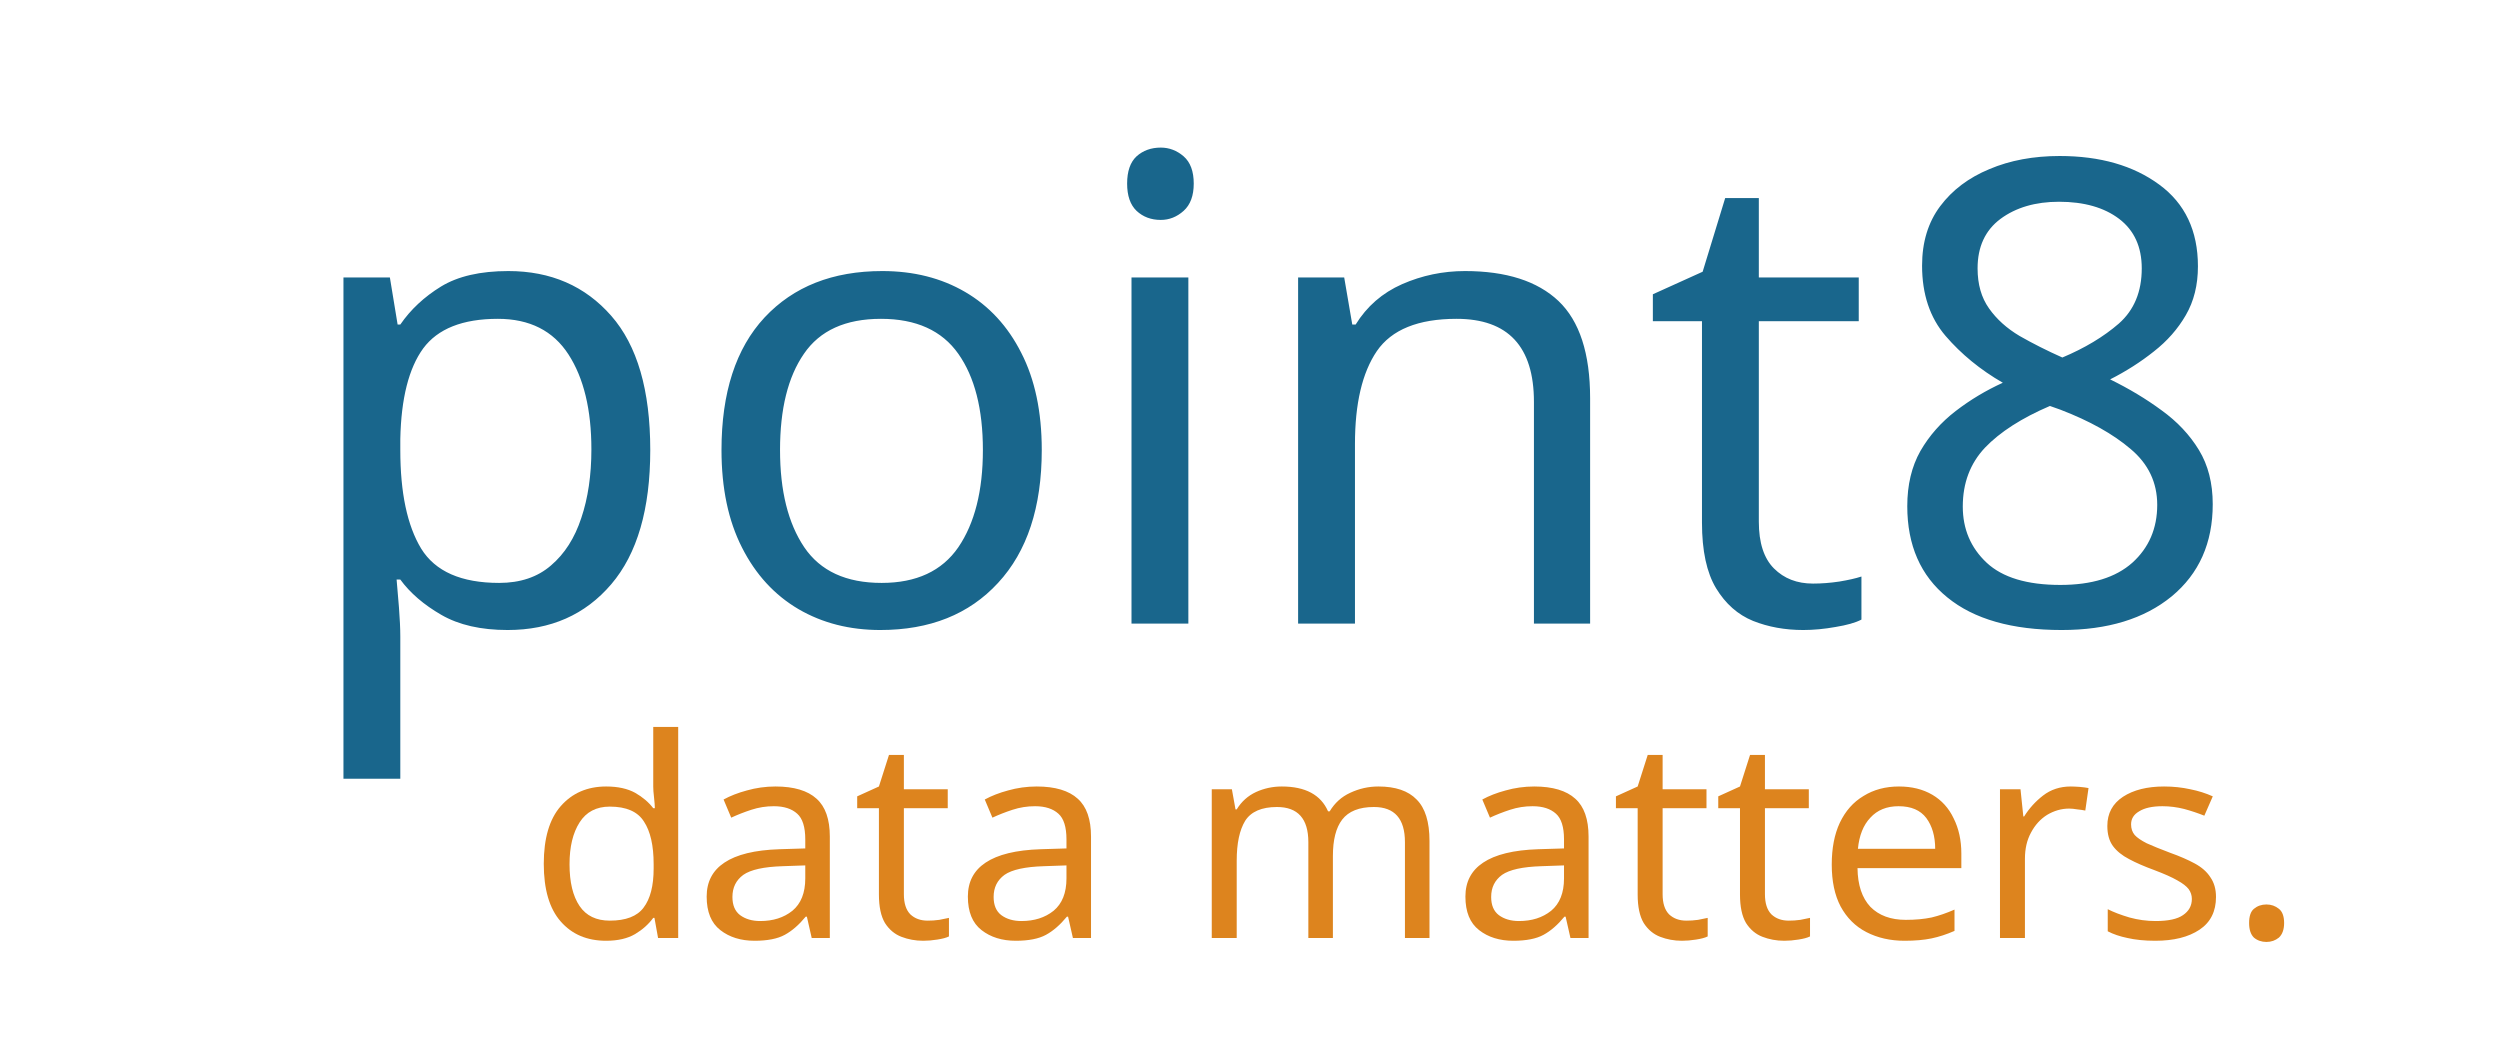
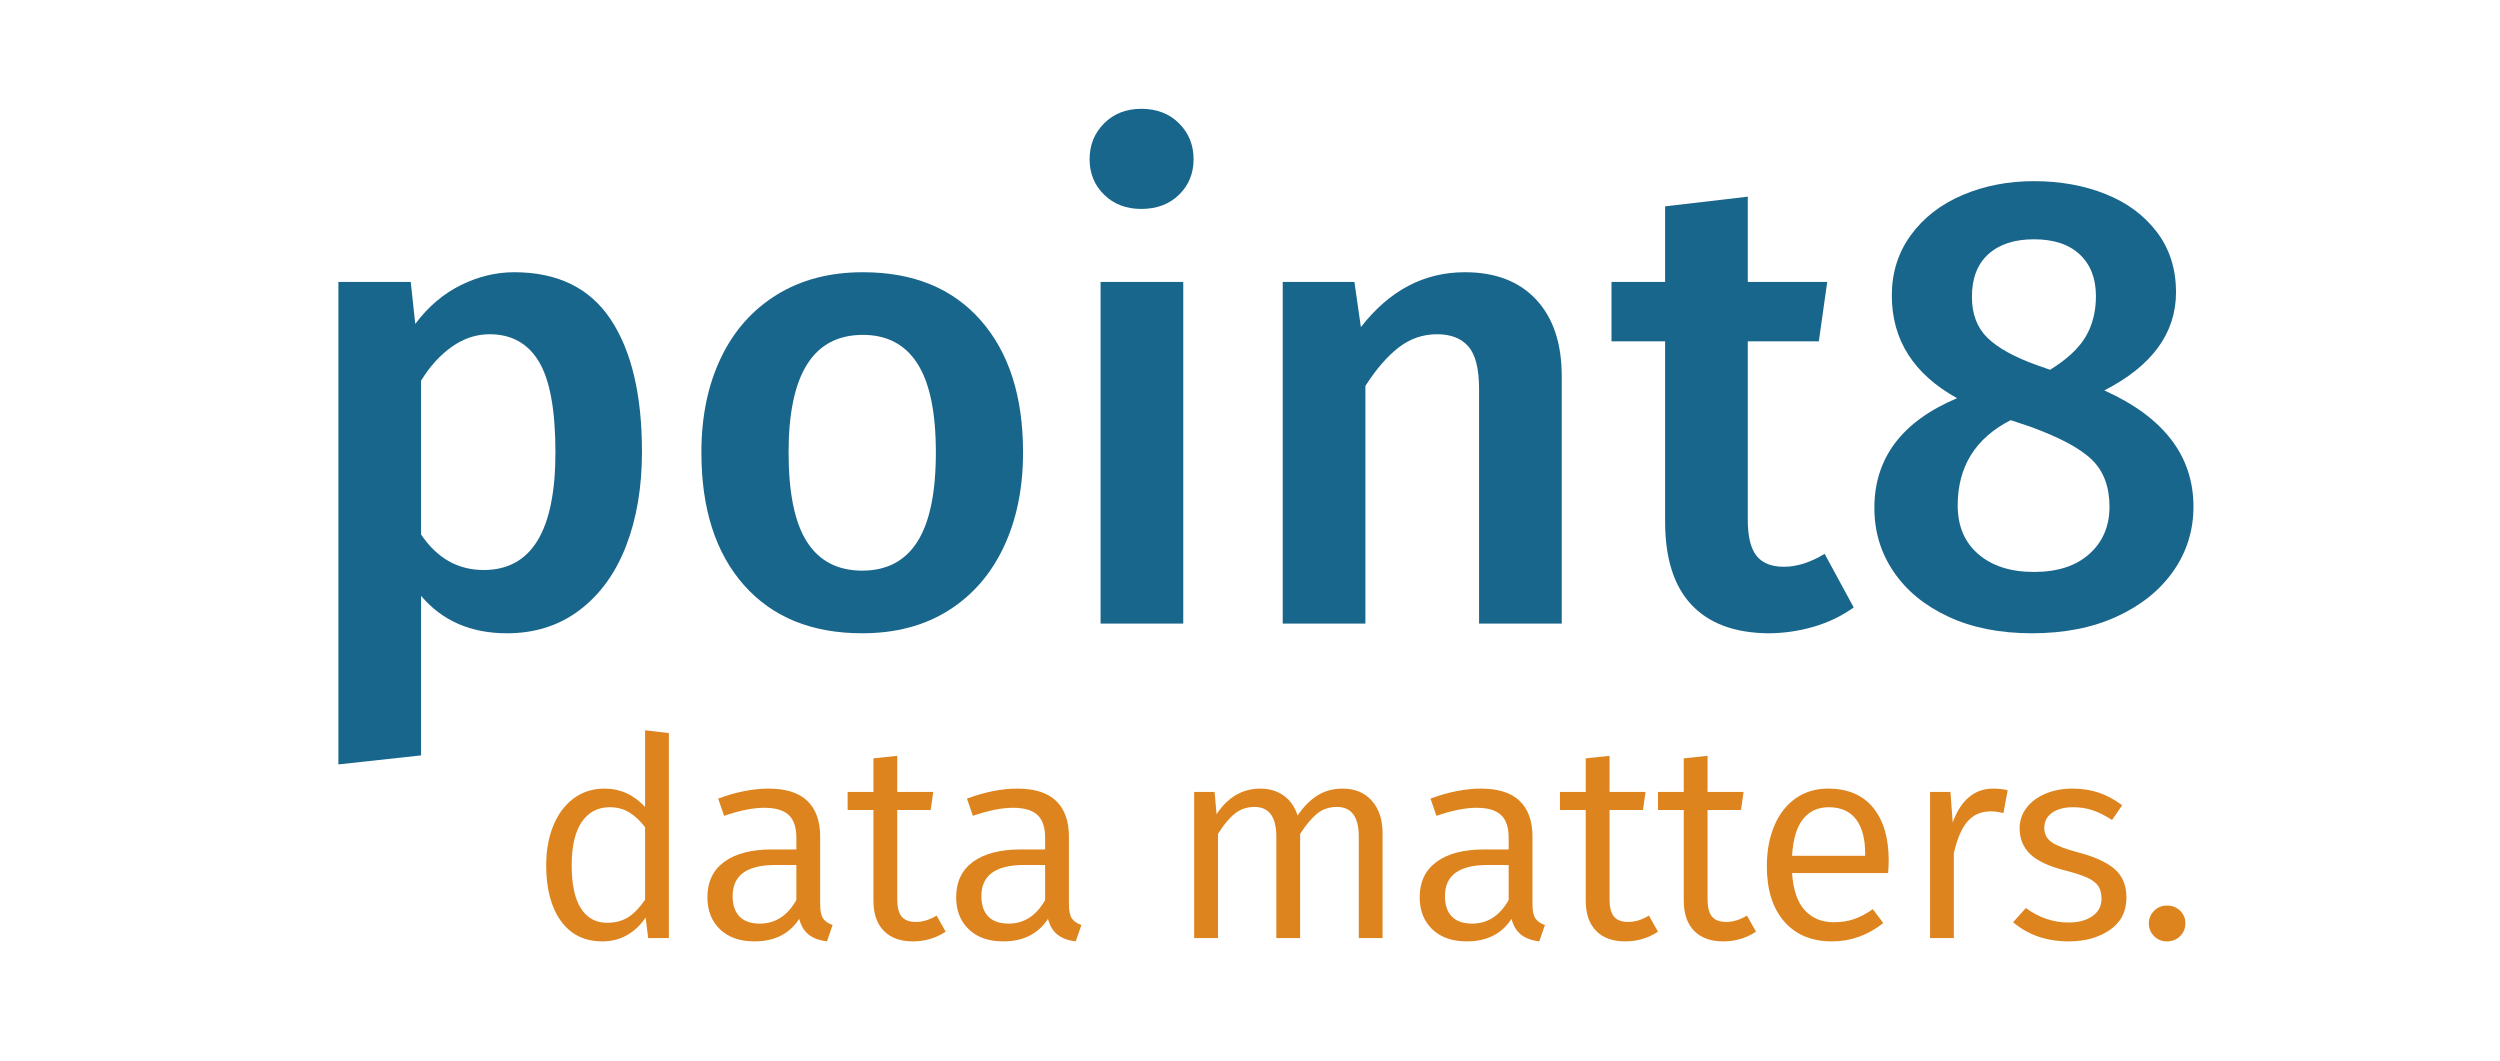
<svg xmlns="http://www.w3.org/2000/svg" width="100%" height="100%" viewBox="0 0 99 42" version="1.1" xml:space="preserve" style="fill-rule:evenodd;clip-rule:evenodd;stroke-linejoin:round;stroke-miterlimit:1.414;">
-   <g id="logo" transform="matrix(0.852607,0,0,0.852607,1.78377,2.91118)">
-     <g transform="matrix(1.19633,0,0,1.17287,-8.78661,-0.0602053)">
-       <text x="26.097px" y="34.288px" style="font-family:Fira Sans;font-size:11px;font-weight:350;fill:rgb(221,132,30);">d<tspan x="32.532px 38.384px 42.19px 48.042px 50.88px 60.186px 66.038px 69.844px 73.542px 79.449px 83.444px 88.46px " y="34.288px 34.288px 34.288px 34.288px 34.288px 34.288px 34.288px 34.288px 34.288px 34.288px 34.288px 34.288px ">ata matters.</tspan>
-       </text>
-     </g>
-     <g transform="matrix(1,0,0,1,-6.78474,13.886)">
-       <text x="18.099px" y="11.663px" style="font-family:Fira Sans;font-size:30px;font-weight:500;fill:rgb(25,102,140);">point8</text>
-     </g>
+   <g id="logo">
+     <path d="M26.487,29.029l0,8.118l-0.819,0l-0.101,-0.814c-0.194,0.294 -0.437,0.525 -0.729,0.693c-0.292,0.169 -0.621,0.253 -0.987,0.253c-0.704,0 -1.25,-0.269 -1.639,-0.808c-0.388,-0.539 -0.583,-1.271 -0.583,-2.195c0,-0.594 0.094,-1.12 0.281,-1.578c0.187,-0.458 0.454,-0.818 0.802,-1.078c0.348,-0.26 0.757,-0.391 1.228,-0.391c0.621,0 1.156,0.242 1.605,0.726l0,-3.036l0.942,0.11Zm-2.446,7.513c0.329,0 0.61,-0.075 0.842,-0.225c0.232,-0.15 0.452,-0.38 0.662,-0.688l0,-2.871c-0.195,-0.256 -0.404,-0.452 -0.628,-0.588c-0.225,-0.136 -0.483,-0.204 -0.775,-0.204c-0.471,0 -0.839,0.195 -1.105,0.583c-0.265,0.389 -0.398,0.961 -0.398,1.716c0,0.756 0.121,1.324 0.364,1.705c0.244,0.382 0.59,0.572 1.038,0.572Z" style="fill:#dd841e;fill-rule:nonzero;" />
+     <path d="M32.479,35.816c0,0.257 0.039,0.442 0.118,0.556c0.078,0.114 0.203,0.2 0.375,0.258l-0.224,0.649c-0.299,-0.036 -0.538,-0.124 -0.718,-0.264c-0.18,-0.139 -0.307,-0.348 -0.381,-0.627c-0.389,0.594 -0.98,0.891 -1.773,0.891c-0.576,0 -1.031,-0.159 -1.363,-0.478c-0.333,-0.319 -0.5,-0.743 -0.5,-1.271c0,-0.608 0.223,-1.076 0.668,-1.402c0.445,-0.326 1.075,-0.49 1.89,-0.49l0.965,0l0,-0.462c0,-0.418 -0.103,-0.72 -0.308,-0.907c-0.206,-0.187 -0.526,-0.281 -0.96,-0.281c-0.448,0 -0.979,0.107 -1.593,0.319l-0.235,-0.682c0.71,-0.264 1.376,-0.396 1.997,-0.396c0.688,0 1.2,0.164 1.537,0.49c0.336,0.326 0.505,0.797 0.505,1.413l0,2.684Zm-2.39,0.759c0.613,0 1.096,-0.311 1.447,-0.935l0,-1.386l-0.841,0c-1.122,0 -1.683,0.411 -1.683,1.232c0,0.352 0.091,0.622 0.275,0.809c0.183,0.187 0.45,0.28 0.802,0.28Z" style="fill:#dd841e;fill-rule:nonzero;" />
+     <path d="M37.449,36.894c-0.389,0.257 -0.823,0.385 -1.301,0.385c-0.494,0 -0.877,-0.139 -1.15,-0.418c-0.273,-0.278 -0.41,-0.678 -0.41,-1.199l0,-3.586l-1.021,0l0,-0.715l1.021,0l0,-1.331l0.943,-0.099l0,1.43l1.425,0l-0.101,0.715l-1.324,0l0,3.542c0,0.308 0.058,0.534 0.174,0.677c0.115,0.143 0.304,0.214 0.566,0.214c0.269,0 0.542,-0.084 0.819,-0.253l0.359,0.638Z" style="fill:#dd841e;fill-rule:nonzero;" />
+     <path d="M42.33,35.816c0,0.257 0.039,0.442 0.118,0.556c0.078,0.114 0.204,0.2 0.376,0.258l-0.225,0.649c-0.299,-0.036 -0.538,-0.124 -0.718,-0.264c-0.179,-0.139 -0.307,-0.348 -0.381,-0.627c-0.389,0.594 -0.98,0.891 -1.773,0.891c-0.576,0 -1.03,-0.159 -1.363,-0.478c-0.333,-0.319 -0.5,-0.743 -0.5,-1.271c0,-0.608 0.223,-1.076 0.668,-1.402c0.445,-0.326 1.075,-0.49 1.891,-0.49l0.964,0l0,-0.462c0,-0.418 -0.102,-0.72 -0.308,-0.907c-0.206,-0.187 -0.526,-0.281 -0.959,-0.281c-0.449,0 -0.98,0.107 -1.594,0.319l-0.235,-0.682c0.71,-0.264 1.376,-0.396 1.997,-0.396c0.688,0 1.2,0.164 1.537,0.49c0.337,0.326 0.505,0.797 0.505,1.413l0,2.684Zm-2.39,0.759c0.613,0 1.096,-0.311 1.447,-0.935l0,-1.386l-0.841,0c-1.122,0 -1.683,0.411 -1.683,1.232c0,0.352 0.092,0.622 0.275,0.809c0.183,0.187 0.451,0.28 0.802,0.28Z" style="fill:#dd841e;fill-rule:nonzero;" />
+     <path d="M53.168,31.229c0.487,0 0.872,0.16 1.156,0.479c0.284,0.319 0.426,0.75 0.426,1.292l0,4.147l-0.942,0l0,-4.015c0,-0.784 -0.288,-1.177 -0.864,-1.177c-0.307,0 -0.568,0.088 -0.785,0.264c-0.217,0.176 -0.442,0.444 -0.674,0.803l0,4.125l-0.942,0l0,-4.015c0,-0.784 -0.288,-1.177 -0.864,-1.177c-0.299,0 -0.559,0.088 -0.78,0.264c-0.22,0.176 -0.443,0.444 -0.667,0.803l0,4.125l-0.943,0l0,-5.786l0.808,0l0.079,0.88c0.448,-0.674 1.024,-1.012 1.727,-1.012c0.367,0 0.679,0.094 0.937,0.281c0.258,0.187 0.44,0.449 0.544,0.786c0.232,-0.344 0.492,-0.608 0.78,-0.792c0.288,-0.183 0.623,-0.275 1.004,-0.275Z" style="fill:#dd841e;fill-rule:nonzero;" />
+     <path d="M60.686,35.816c0,0.257 0.039,0.442 0.118,0.556c0.078,0.114 0.204,0.2 0.376,0.258l-0.225,0.649c-0.299,-0.036 -0.538,-0.124 -0.718,-0.264c-0.179,-0.139 -0.307,-0.348 -0.381,-0.627c-0.389,0.594 -0.98,0.891 -1.773,0.891c-0.576,0 -1.031,-0.159 -1.363,-0.478c-0.333,-0.319 -0.5,-0.743 -0.5,-1.271c0,-0.608 0.223,-1.076 0.668,-1.402c0.445,-0.326 1.075,-0.49 1.89,-0.49l0.965,0l0,-0.462c0,-0.418 -0.102,-0.72 -0.308,-0.907c-0.206,-0.187 -0.526,-0.281 -0.959,-0.281c-0.449,0 -0.98,0.107 -1.594,0.319l-0.235,-0.682c0.71,-0.264 1.376,-0.396 1.997,-0.396c0.688,0 1.2,0.164 1.537,0.49c0.337,0.326 0.505,0.797 0.505,1.413l0,2.684Zm-2.39,0.759c0.613,0 1.096,-0.311 1.447,-0.935l0,-1.386l-0.841,0c-1.122,0 -1.683,0.411 -1.683,1.232c0,0.352 0.092,0.622 0.275,0.809c0.183,0.187 0.45,0.28 0.802,0.28Z" style="fill:#dd841e;fill-rule:nonzero;" />
+     <path d="M65.656,36.894c-0.389,0.257 -0.822,0.385 -1.301,0.385c-0.494,0 -0.877,-0.139 -1.15,-0.418c-0.273,-0.278 -0.41,-0.678 -0.41,-1.199l0,-3.586l-1.021,0l0,-0.715l1.021,0l0,-1.331l0.943,-0.099l0,1.43l1.425,0l-0.101,0.715l-1.324,0l0,3.542c0,0.308 0.058,0.534 0.174,0.677c0.116,0.143 0.304,0.214 0.566,0.214c0.27,0 0.543,-0.084 0.819,-0.253l0.359,0.638Z" style="fill:#dd841e;fill-rule:nonzero;" />
+     <path d="M69.538,36.894c-0.389,0.257 -0.822,0.385 -1.301,0.385c-0.494,0 -0.877,-0.139 -1.15,-0.418c-0.273,-0.278 -0.41,-0.678 -0.41,-1.199l0,-3.586l-1.021,0l0,-0.715l1.021,0l0,-1.331l0.943,-0.099l0,1.43l1.425,0l-0.101,0.715l-1.324,0l0,3.542c0,0.308 0.058,0.534 0.174,0.677c0.116,0.143 0.305,0.214 0.566,0.214c0.27,0 0.543,-0.084 0.819,-0.253l0.359,0.638Z" style="fill:#dd841e;fill-rule:nonzero;" />
+     <path d="M74.792,34.067c0,0.176 -0.008,0.345 -0.023,0.506l-3.803,0c0.044,0.668 0.213,1.159 0.504,1.474c0.292,0.316 0.674,0.473 1.145,0.473c0.292,0 0.557,-0.04 0.797,-0.121c0.239,-0.08 0.489,-0.212 0.751,-0.396l0.415,0.55c-0.613,0.484 -1.29,0.726 -2.03,0.726c-0.808,0 -1.44,-0.264 -1.897,-0.792c-0.456,-0.528 -0.684,-1.254 -0.684,-2.178c0,-0.601 0.097,-1.134 0.292,-1.6c0.194,-0.466 0.475,-0.829 0.841,-1.089c0.367,-0.26 0.797,-0.391 1.291,-0.391c0.777,0 1.372,0.252 1.784,0.754c0.411,0.502 0.617,1.197 0.617,2.084Zm-0.932,-0.264c0,-0.594 -0.121,-1.048 -0.364,-1.364c-0.243,-0.315 -0.604,-0.473 -1.083,-0.473c-0.426,0 -0.765,0.158 -1.015,0.473c-0.251,0.316 -0.395,0.8 -0.432,1.452l2.894,0l0,-0.088Z" style="fill:#dd841e;fill-rule:nonzero;" />
+     <path d="M78.921,31.229c0.224,0 0.418,0.022 0.583,0.066l-0.168,0.902c-0.18,-0.044 -0.352,-0.066 -0.516,-0.066c-0.374,0 -0.677,0.134 -0.909,0.402c-0.232,0.268 -0.412,0.687 -0.539,1.259l0,3.355l-0.942,0l0,-5.786l0.808,0l0.089,1.21c0.157,-0.44 0.371,-0.773 0.64,-1.001c0.269,-0.227 0.587,-0.341 0.954,-0.341Z" style="fill:#dd841e;fill-rule:nonzero;" />
+     <path d="M82.064,31.229c0.389,0 0.743,0.055 1.061,0.165c0.318,0.11 0.622,0.275 0.914,0.495l-0.404,0.583c-0.269,-0.176 -0.523,-0.304 -0.763,-0.385c-0.239,-0.08 -0.497,-0.121 -0.774,-0.121c-0.352,0 -0.63,0.074 -0.836,0.22c-0.206,0.147 -0.308,0.345 -0.308,0.594c0,0.242 0.095,0.431 0.286,0.567c0.19,0.136 0.533,0.269 1.026,0.401c0.659,0.169 1.147,0.389 1.465,0.66c0.317,0.272 0.476,0.649 0.476,1.133c0,0.558 -0.22,0.987 -0.662,1.287c-0.441,0.301 -0.979,0.451 -1.615,0.451c-0.883,0 -1.62,-0.253 -2.211,-0.759l0.505,-0.561c0.524,0.382 1.085,0.572 1.683,0.572c0.397,0 0.715,-0.084 0.954,-0.253c0.239,-0.168 0.359,-0.396 0.359,-0.682c0,-0.205 -0.041,-0.372 -0.123,-0.5c-0.083,-0.128 -0.227,-0.24 -0.432,-0.336c-0.206,-0.095 -0.511,-0.194 -0.915,-0.297c-0.628,-0.161 -1.081,-0.375 -1.357,-0.643c-0.277,-0.268 -0.416,-0.607 -0.416,-1.018c0,-0.3 0.09,-0.57 0.27,-0.808c0.179,-0.238 0.428,-0.425 0.746,-0.561c0.318,-0.136 0.675,-0.204 1.071,-0.204Z" style="fill:#dd841e;fill-rule:nonzero;" />
+     <path d="M85.812,35.86c0.209,0 0.383,0.068 0.522,0.204c0.138,0.136 0.207,0.302 0.207,0.5c0,0.198 -0.069,0.367 -0.207,0.506c-0.139,0.14 -0.313,0.209 -0.522,0.209c-0.202,0 -0.372,-0.069 -0.511,-0.209c-0.138,-0.139 -0.207,-0.308 -0.207,-0.506c0,-0.19 0.069,-0.355 0.207,-0.495c0.139,-0.139 0.309,-0.209 0.511,-0.209Z" style="fill:#dd841e;fill-rule:nonzero;" />
+     <path d="M20.358,10.78c1.722,0 2.997,0.623 3.824,1.867c0.827,1.245 1.24,2.993 1.24,5.244c0,1.398 -0.209,2.639 -0.627,3.722c-0.417,1.082 -1.031,1.931 -1.841,2.545c-0.81,0.614 -1.769,0.92 -2.878,0.92c-1.432,0 -2.566,-0.494 -3.402,-1.483l0,6.318l-3.274,0.358l0,-19.107l2.865,0l0.179,1.663c0.512,-0.683 1.113,-1.194 1.803,-1.535c0.691,-0.341 1.394,-0.512 2.111,-0.512Zm-1.203,11.792c1.893,0 2.84,-1.552 2.84,-4.655c0,-1.672 -0.218,-2.869 -0.653,-3.594c-0.434,-0.725 -1.087,-1.087 -1.956,-1.087c-0.529,0 -1.028,0.166 -1.497,0.499c-0.469,0.332 -0.874,0.78 -1.215,1.342l0,6.088c0.631,0.938 1.458,1.407 2.481,1.407Z" style="fill:#19668c;fill-rule:nonzero;" />
+     <path d="M34.17,10.78c1.995,0 3.551,0.635 4.668,1.906c1.117,1.27 1.675,3.014 1.675,5.231c0,1.415 -0.256,2.664 -0.767,3.747c-0.512,1.083 -1.245,1.922 -2.2,2.519c-0.955,0.597 -2.089,0.895 -3.402,0.895c-1.995,0 -3.555,-0.635 -4.681,-1.905c-1.125,-1.27 -1.688,-3.023 -1.688,-5.256c0,-1.416 0.256,-2.661 0.768,-3.735c0.511,-1.074 1.249,-1.91 2.212,-2.506c0.964,-0.597 2.102,-0.896 3.415,-0.896Zm0,2.481c-1.961,0 -2.942,1.552 -2.942,4.656c0,1.602 0.243,2.783 0.729,3.542c0.486,0.759 1.215,1.138 2.187,1.138c0.972,0 1.701,-0.383 2.187,-1.151c0.486,-0.767 0.729,-1.944 0.729,-3.529c0,-1.586 -0.243,-2.759 -0.729,-3.517c-0.486,-0.759 -1.206,-1.139 -2.161,-1.139Z" style="fill:#19668c;fill-rule:nonzero;" />
+     <path d="M46.857,24.695l-3.274,0l0,-13.531l3.274,0l0,13.531Zm-1.663,-20.386c0.614,0 1.113,0.192 1.496,0.575c0.384,0.384 0.576,0.857 0.576,1.42c0,0.563 -0.192,1.032 -0.576,1.407c-0.383,0.375 -0.882,0.563 -1.496,0.563c-0.597,0 -1.087,-0.188 -1.471,-0.563c-0.383,-0.375 -0.575,-0.844 -0.575,-1.407c0,-0.563 0.192,-1.036 0.575,-1.42c0.384,-0.383 0.874,-0.575 1.471,-0.575Z" style="fill:#19668c;fill-rule:nonzero;" />
+     <path d="M58.009,10.78c1.21,0 2.153,0.363 2.826,1.087c0.674,0.725 1.01,1.735 1.01,3.031l0,9.797l-3.274,0l0,-9.285c0,-0.802 -0.14,-1.364 -0.422,-1.688c-0.281,-0.324 -0.694,-0.486 -1.24,-0.486c-0.563,0 -1.07,0.175 -1.522,0.524c-0.452,0.35 -0.891,0.857 -1.317,1.522l0,9.413l-3.274,0l0,-13.531l2.839,0l0.256,1.79c1.125,-1.449 2.498,-2.174 4.118,-2.174Z" style="fill:#19668c;fill-rule:nonzero;" />
+     <path d="M73.407,24.055c-0.478,0.341 -1.011,0.597 -1.599,0.768c-0.588,0.17 -1.189,0.255 -1.803,0.255c-1.33,-0.017 -2.34,-0.396 -3.031,-1.138c-0.691,-0.742 -1.036,-1.837 -1.036,-3.287l0,-7.136l-2.123,0l0,-2.353l2.123,0l0,-2.993l3.274,-0.383l0,3.376l3.146,0l-0.332,2.353l-2.814,0l0,7.06c0,0.665 0.115,1.142 0.345,1.432c0.231,0.29 0.593,0.435 1.087,0.435c0.512,0 1.049,-0.171 1.612,-0.512l1.151,2.123Z" style="fill:#19668c;fill-rule:nonzero;" />
+     <path d="M83.331,15.461c2.353,1.057 3.53,2.592 3.53,4.604c0,0.938 -0.264,1.786 -0.793,2.545c-0.529,0.759 -1.275,1.36 -2.238,1.803c-0.963,0.444 -2.085,0.665 -3.364,0.665c-1.261,0 -2.361,-0.217 -3.299,-0.652c-0.938,-0.435 -1.663,-1.027 -2.174,-1.777c-0.512,-0.751 -0.768,-1.595 -0.768,-2.533c0,-1.978 1.092,-3.427 3.274,-4.348c-1.722,-0.955 -2.583,-2.311 -2.583,-4.067c0,-0.904 0.251,-1.701 0.754,-2.391c0.504,-0.691 1.186,-1.22 2.047,-1.586c0.861,-0.367 1.803,-0.55 2.826,-0.55c1.04,0 1.987,0.17 2.839,0.511c0.853,0.341 1.531,0.844 2.034,1.509c0.503,0.665 0.754,1.458 0.754,2.379c0,1.62 -0.946,2.916 -2.839,3.888Zm-2.788,-5.985c-0.767,0 -1.368,0.196 -1.803,0.588c-0.435,0.392 -0.652,0.955 -0.652,1.688c0,0.682 0.204,1.224 0.614,1.624c0.409,0.401 1.065,0.764 1.969,1.088l0.512,0.179c0.665,-0.41 1.134,-0.845 1.406,-1.305c0.273,-0.46 0.41,-0.997 0.41,-1.611c0,-0.699 -0.213,-1.249 -0.64,-1.65c-0.426,-0.401 -1.031,-0.601 -1.816,-0.601Zm0,13.173c0.938,0 1.671,-0.239 2.2,-0.717c0.528,-0.477 0.793,-1.099 0.793,-1.867c0,-0.784 -0.23,-1.402 -0.691,-1.854c-0.46,-0.452 -1.279,-0.891 -2.455,-1.318l-0.768,-0.255c-1.398,0.716 -2.097,1.841 -2.097,3.376c0,0.819 0.273,1.462 0.818,1.931c0.546,0.469 1.279,0.704 2.2,0.704Z" style="fill:#19668c;fill-rule:nonzero;" />
  </g>
</svg>
